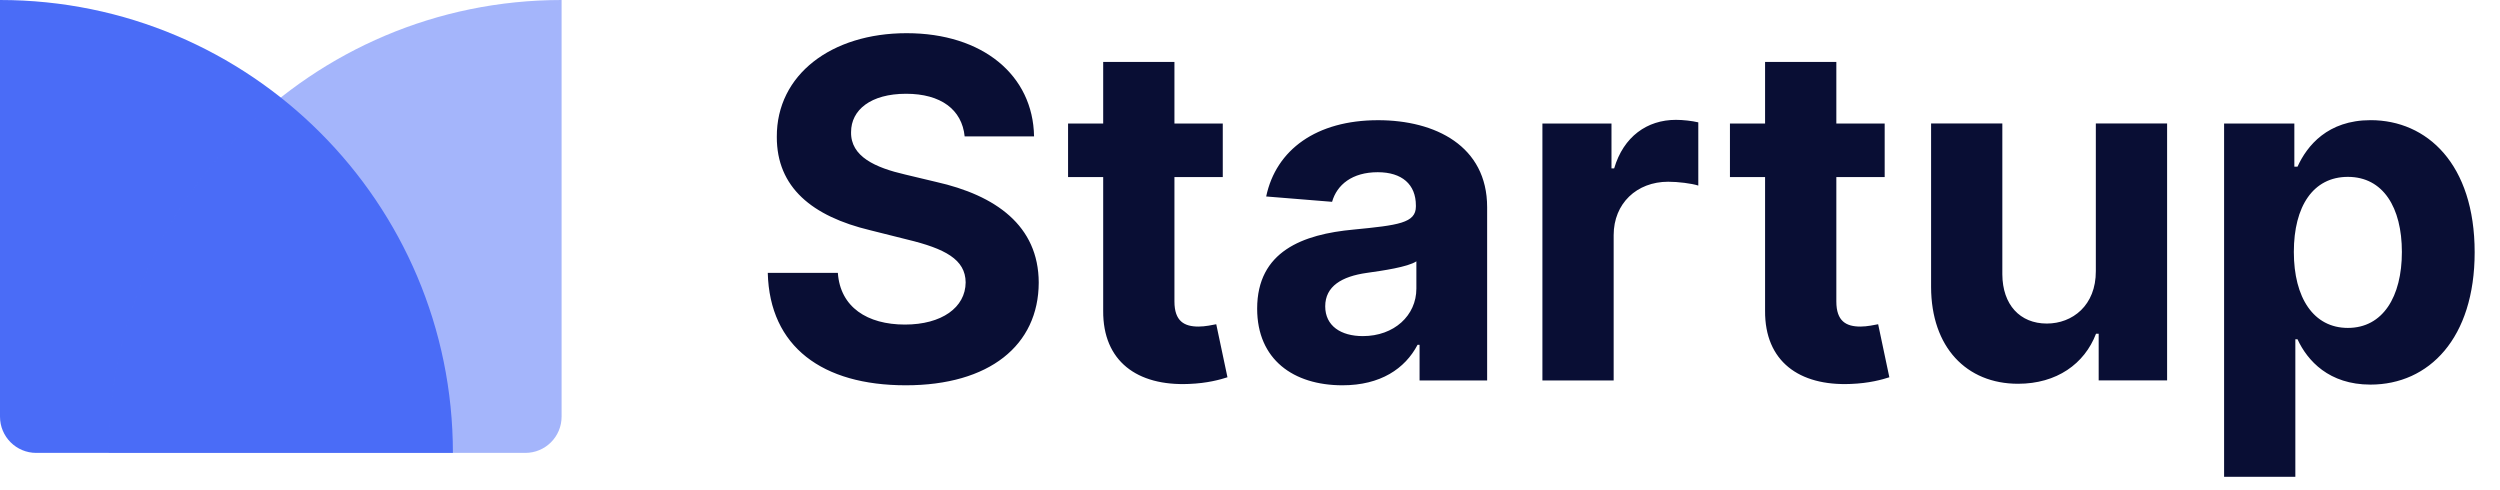
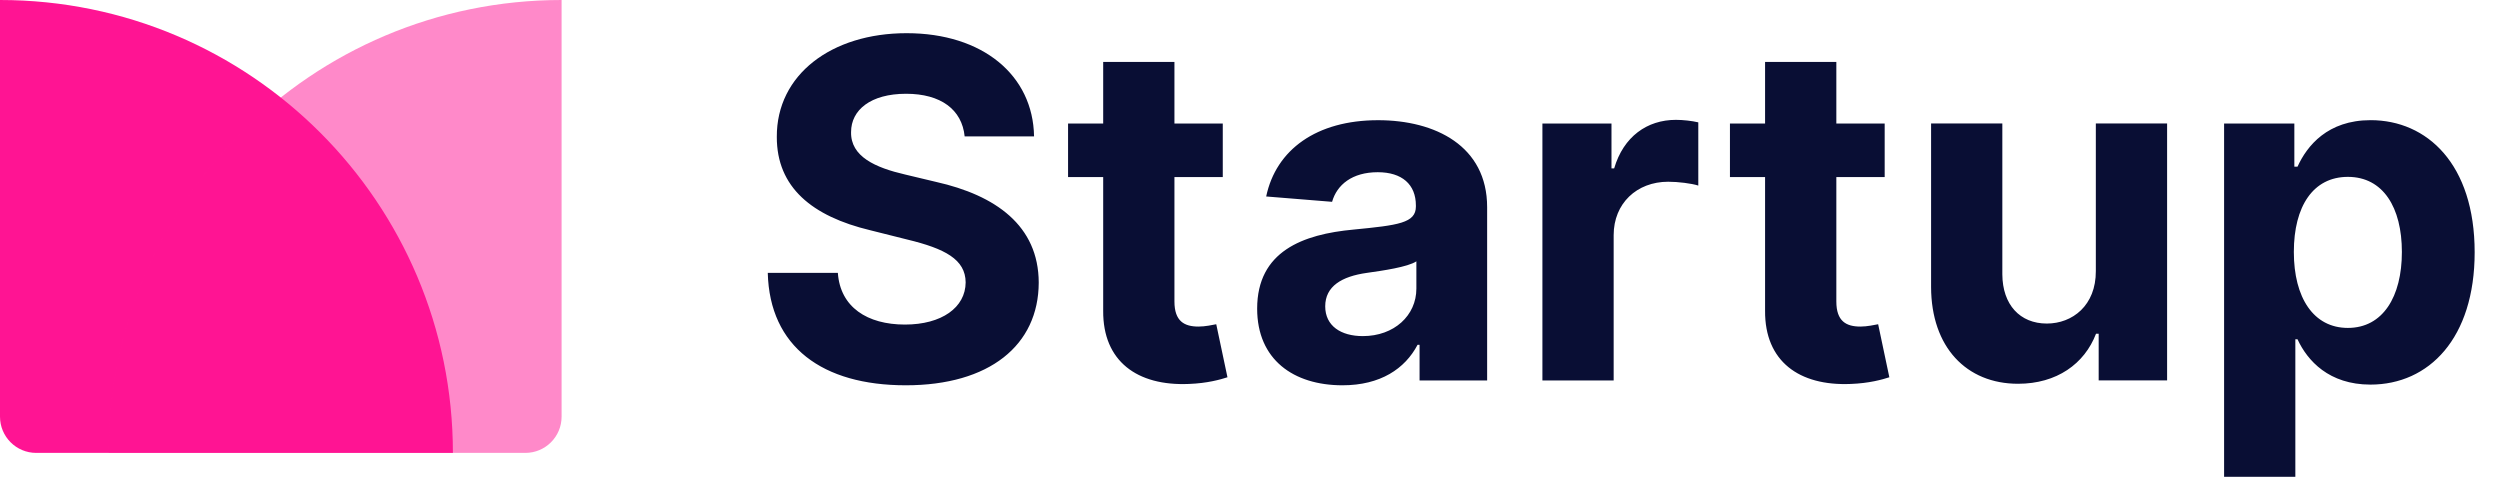
<svg xmlns="http://www.w3.org/2000/svg" fill="none" height="27" viewBox="0 0 138 27" width="138">
  <path d="m53.248 7.529h3.832c-.055-3.37-2.825-5.697-7.035-5.697-4.146 0-7.183 2.29-7.165 5.724-.009 2.788 1.957 4.386 5.152 5.152l2.059.517c2.059.498 3.204 1.089 3.213 2.364-.009 1.385-1.32 2.327-3.352 2.327-2.077 0-3.573-.96-3.702-2.853h-3.869c.102 4.09 3.028 6.205 7.617 6.205 4.616 0 7.331-2.207 7.34-5.669-.009-3.148-2.382-4.82-5.669-5.558l-1.699-.406c-1.643-.379-3.019-.988-2.991-2.345 0-1.219 1.08-2.114 3.038-2.114 1.911 0 3.084.868 3.232 2.354zm14.249-.711h-2.668v-3.398h-3.933v3.398h-1.939v2.955h1.939v7.386c-.018 2.779 1.874 4.155 4.727 4.035 1.016-.037 1.736-.24 2.133-.369l-.619-2.927c-.194.037-.609.129-.979.129-.785 0-1.329-.295-1.329-1.385v-6.869h2.668zm6.606 14.45c2.096 0 3.453-.914 4.146-2.234h.111v1.967h3.73v-9.565c0-3.379-2.862-4.801-6.02-4.801-3.398 0-5.632 1.625-6.177 4.21l3.638.295c.268-.942 1.108-1.634 2.521-1.634 1.339 0 2.105.674 2.105 1.837v.055c0 .914-.97 1.034-3.435 1.274-2.807.259-5.327 1.2-5.327 4.367 0 2.807 2.003 4.229 4.709 4.229zm1.126-2.715c-1.21 0-2.077-.563-2.077-1.643 0-1.108.914-1.653 2.299-1.847.859-.12 2.262-.323 2.733-.637v1.505c0 1.486-1.228 2.622-2.955 2.622zm9.912 2.447h3.933v-8.023c0-1.745 1.274-2.945 3.01-2.945.545 0 1.293.092 1.662.212v-3.49c-.351-.083-.84-.138-1.237-.138-1.588 0-2.89.923-3.407 2.678h-.148v-2.474h-3.813zm18.893-14.182h-2.668v-3.398h-3.934v3.398h-1.939v2.955h1.939v7.386c-.018 2.779 1.874 4.155 4.728 4.035 1.015-.037 1.735-.24 2.132-.369l-.618-2.927c-.194.037-.61.129-.979.129-.785 0-1.329-.295-1.329-1.385v-6.869h2.668zm11.656 8.143c.01 1.902-1.292 2.899-2.705 2.899-1.486 0-2.447-1.043-2.456-2.715v-8.328h-3.933v9.03c.009 3.315 1.948 5.337 4.801 5.337 2.133 0 3.666-1.099 4.303-2.761h.147v2.576h3.777v-14.182h-3.934zm7.08 11.357h3.933v-7.59h.12c.545 1.182 1.736 2.502 4.026 2.502 3.231 0 5.752-2.558 5.752-7.303 0-4.875-2.632-7.294-5.743-7.294-2.373 0-3.509 1.413-4.035 2.567h-.175v-2.382h-3.878zm3.85-12.409c0-2.53 1.071-4.146 2.982-4.146 1.948 0 2.982 1.69 2.982 4.146 0 2.474-1.052 4.192-2.982 4.192-1.893 0-2.982-1.662-2.982-4.192z" fill="#090e34" />
-   <g fill="#4a6cf7">
+   <g fill="#FF1493">
    <path d="m0 0c13.807 0 25 11.193 25 25h-23c-1.105 0-2-.895-2-2z" />
    <path d="m6 25c0-13.807 11.193-25 25-25v23c0 1.105-.895 2-2 2z" opacity=".5" />
  </g>
</svg>
